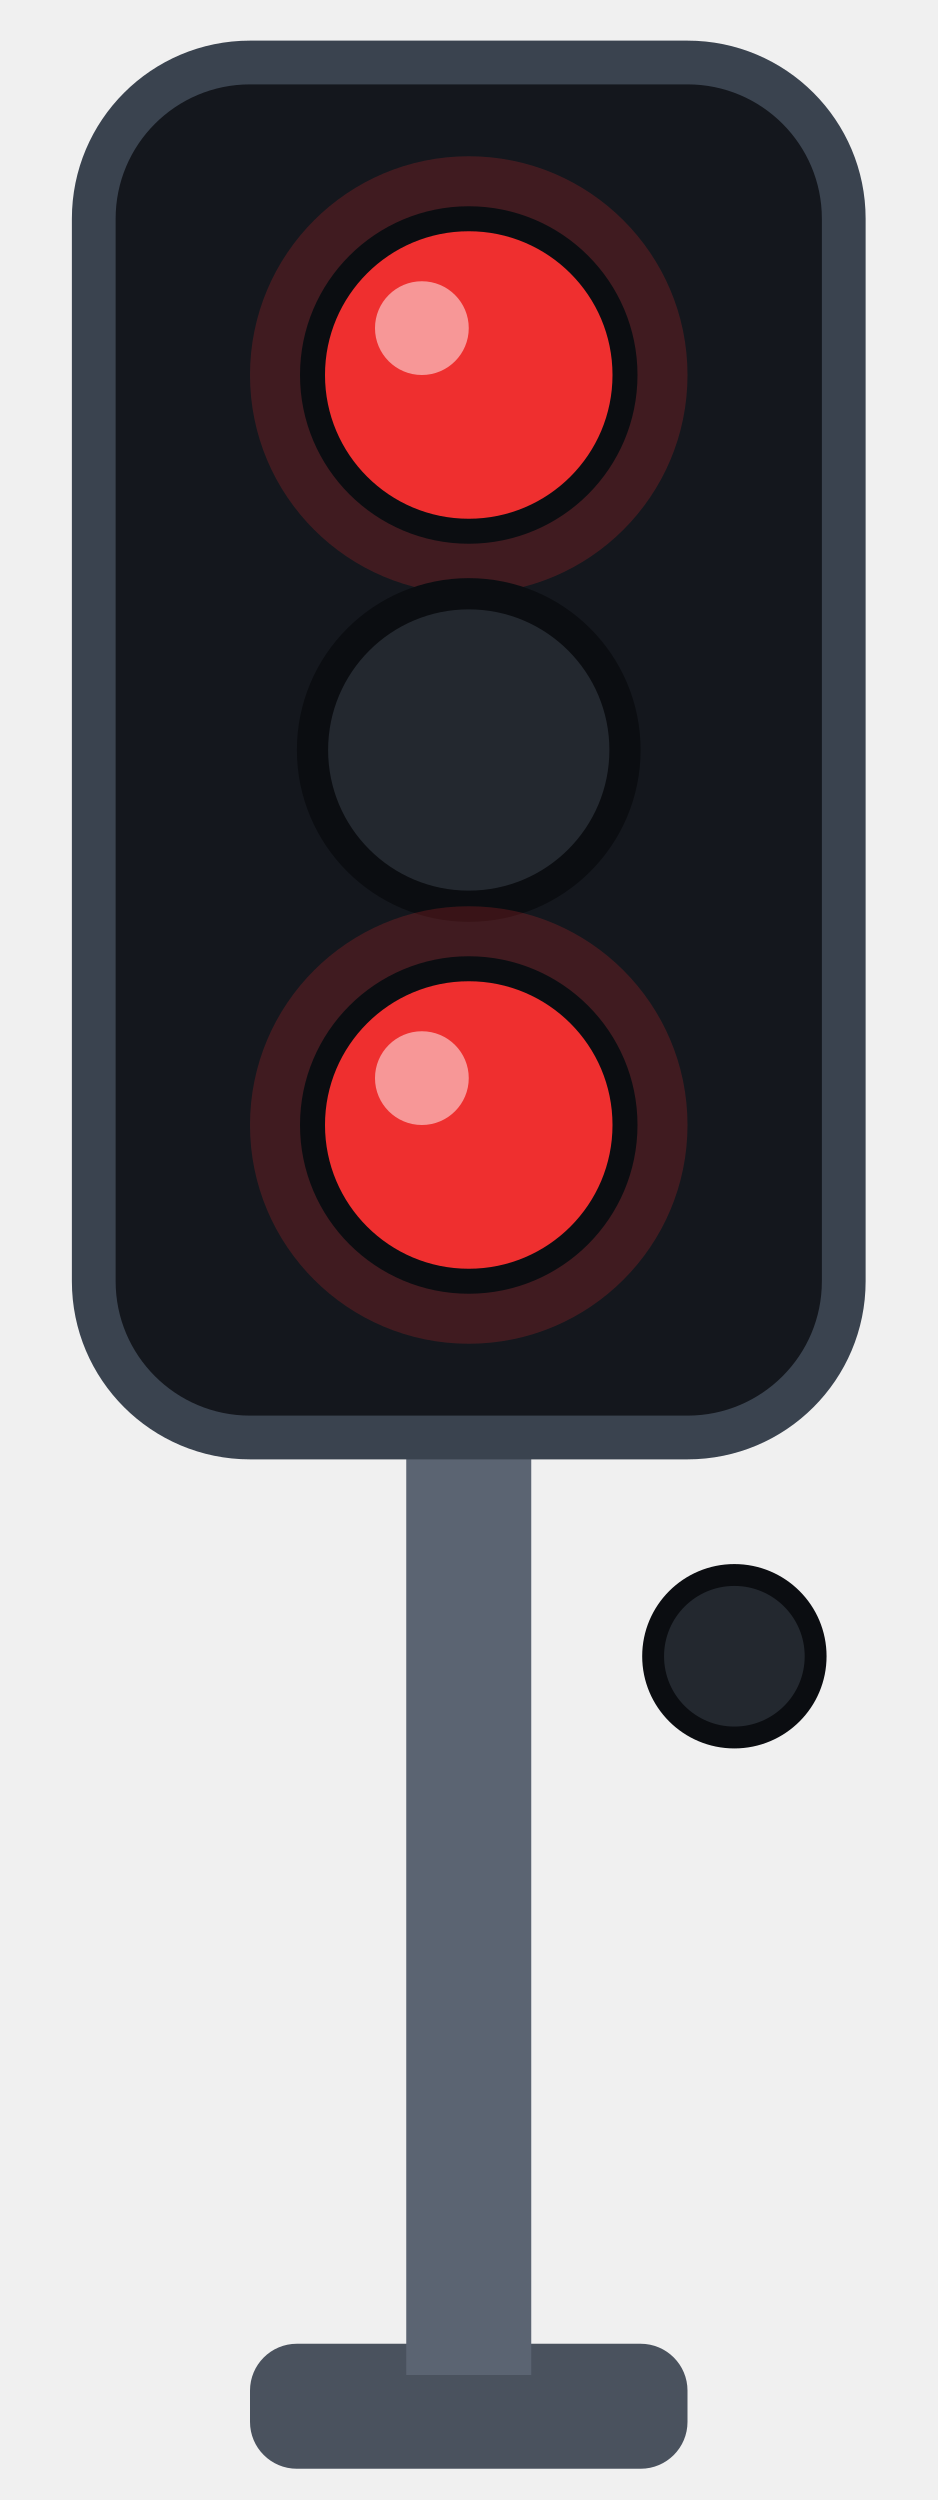
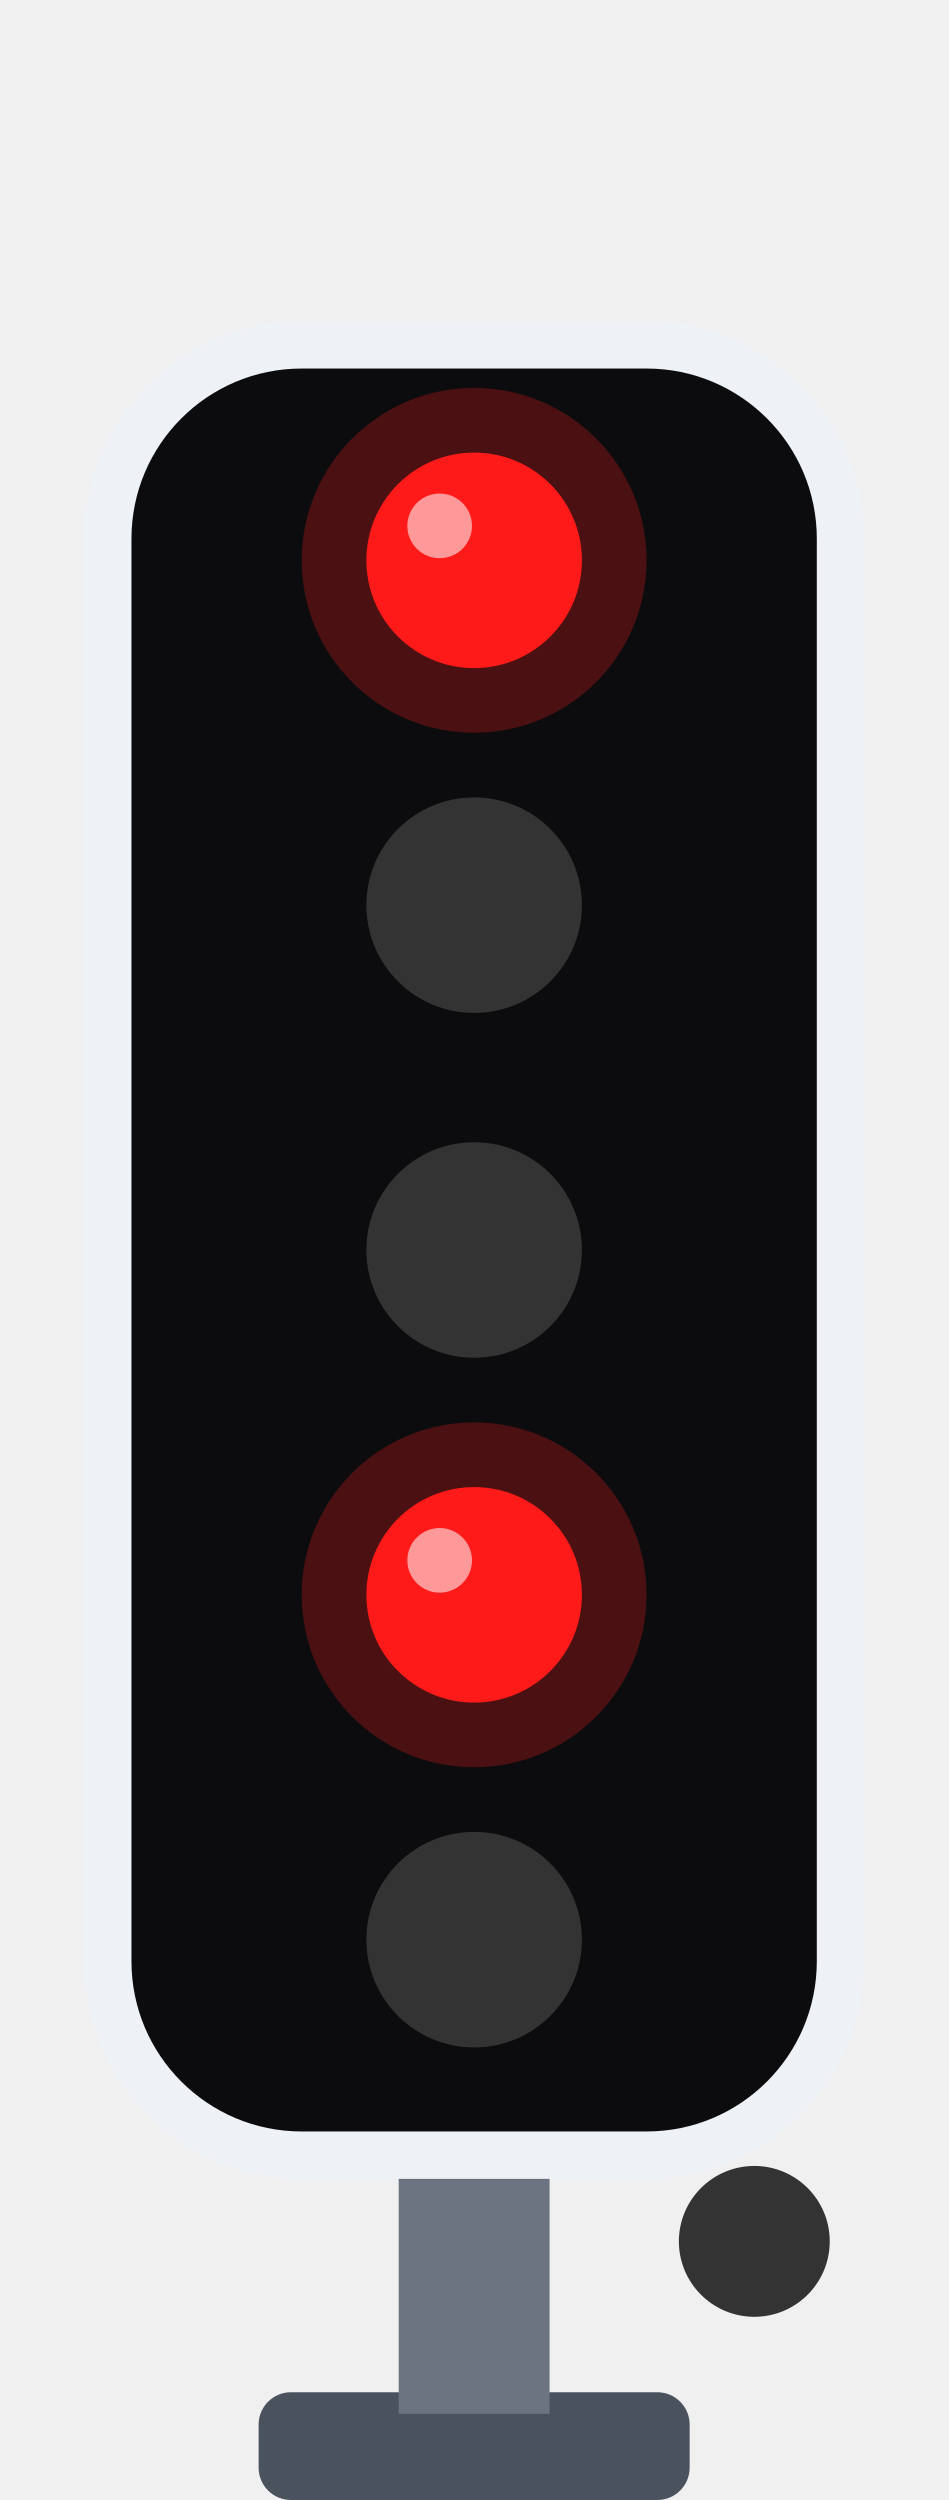
- <svg xmlns="http://www.w3.org/2000/svg" viewBox="0 0 30 80" class="sig" aria-hidden="true" focusable="false">
-   <rect x="8" y="75" width="14" height="4" rx="1.5" fill="#4a525e" />
-   <rect x="13" y="46" width="4" height="30" fill="#5b6472" />
-   <circle cx="23.5" cy="53" r="2.6" fill="#23282f" stroke="#0b0d11" stroke-width=".7" />
-   <rect x="3" y="2" width="24" height="44" rx="5" fill="#14171d" stroke="#3a434f" stroke-width="1.4" />
-   <circle cx="15" cy="12" r="7" fill="#ef2f2f" opacity=".2" />
-   <circle cx="15" cy="12" r="5" fill="#ef2f2f" stroke="#0b0d11" stroke-width=".8" />
-   <circle cx="13.5" cy="10.5" r="1.5" fill="#fff" opacity=".5" />
-   <circle cx="15" cy="24" r="5" fill="#23282f" stroke="#0b0d11" stroke-width="1" />
-   <circle cx="15" cy="36" r="7" fill="#ef2f2f" opacity=".2" />
-   <circle cx="15" cy="36" r="5" fill="#ef2f2f" stroke="#0b0d11" stroke-width=".8" />
-   <circle cx="13.5" cy="34.5" r="1.5" fill="#fff" opacity=".5" />
+ <svg xmlns="http://www.w3.org/2000/svg" viewBox="0 0 44 116" class="sig" aria-hidden="true" focusable="false">
+   <rect x="12" y="111" width="20" height="5" rx="1.5" fill="#4a525e" />
+   <rect x="18.5" y="100" width="7" height="12" fill="#6b7480" />
+   <circle cx="35" cy="104" r="3.5" fill="#333333" />
+   <rect x="5" y="16" width="34" height="84" rx="9" fill="#0c0c0e" stroke="#eef1f5" stroke-width="2.2" />
+   <circle cx="22" cy="26" r="8" fill="#ff1a1a" opacity=".26" />
+   <circle cx="22" cy="26" r="5" fill="#ff1a1a" />
+   <circle cx="20.4" cy="24.4" r="1.5" fill="#fff" opacity=".55" />
+   <circle cx="22" cy="42" r="5" fill="#333333" />
+   <circle cx="22" cy="58" r="5" fill="#333333" />
+   <circle cx="22" cy="74" r="8" fill="#ff1a1a" opacity=".26" />
+   <circle cx="22" cy="74" r="5" fill="#ff1a1a" />
+   <circle cx="20.4" cy="72.4" r="1.5" fill="#fff" opacity=".55" />
+   <circle cx="22" cy="90" r="5" fill="#333333" />
</svg>
